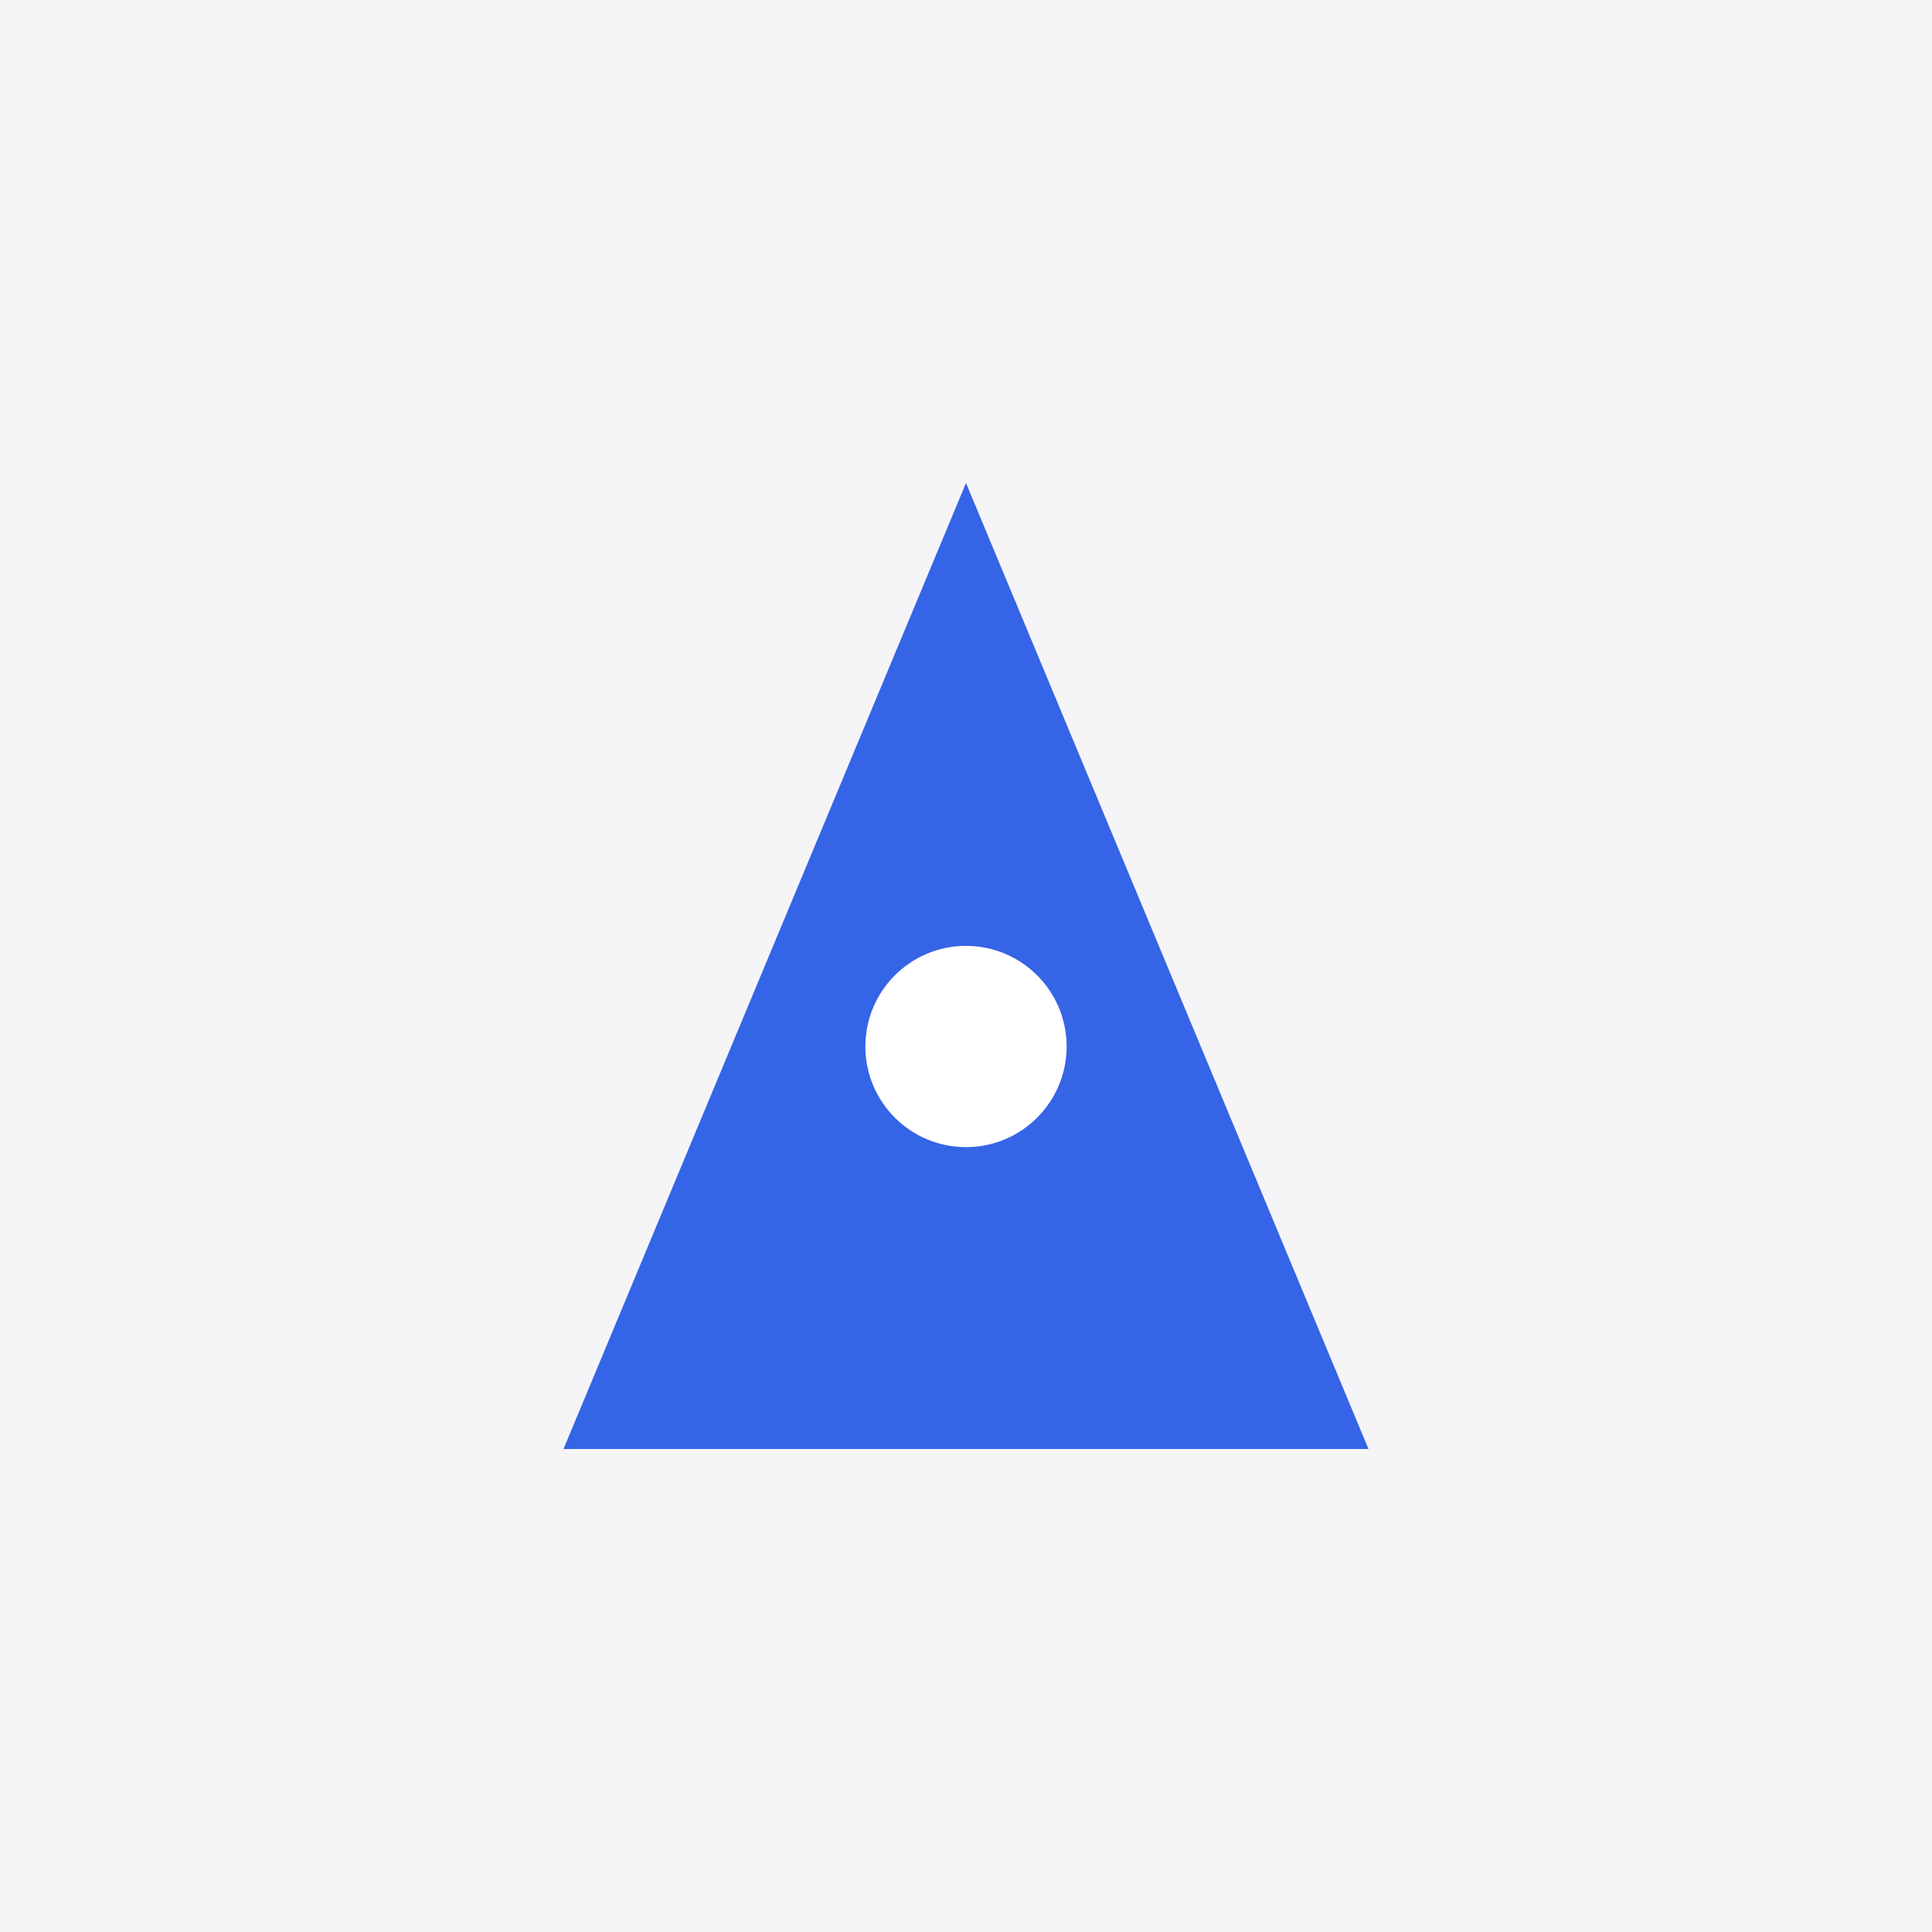
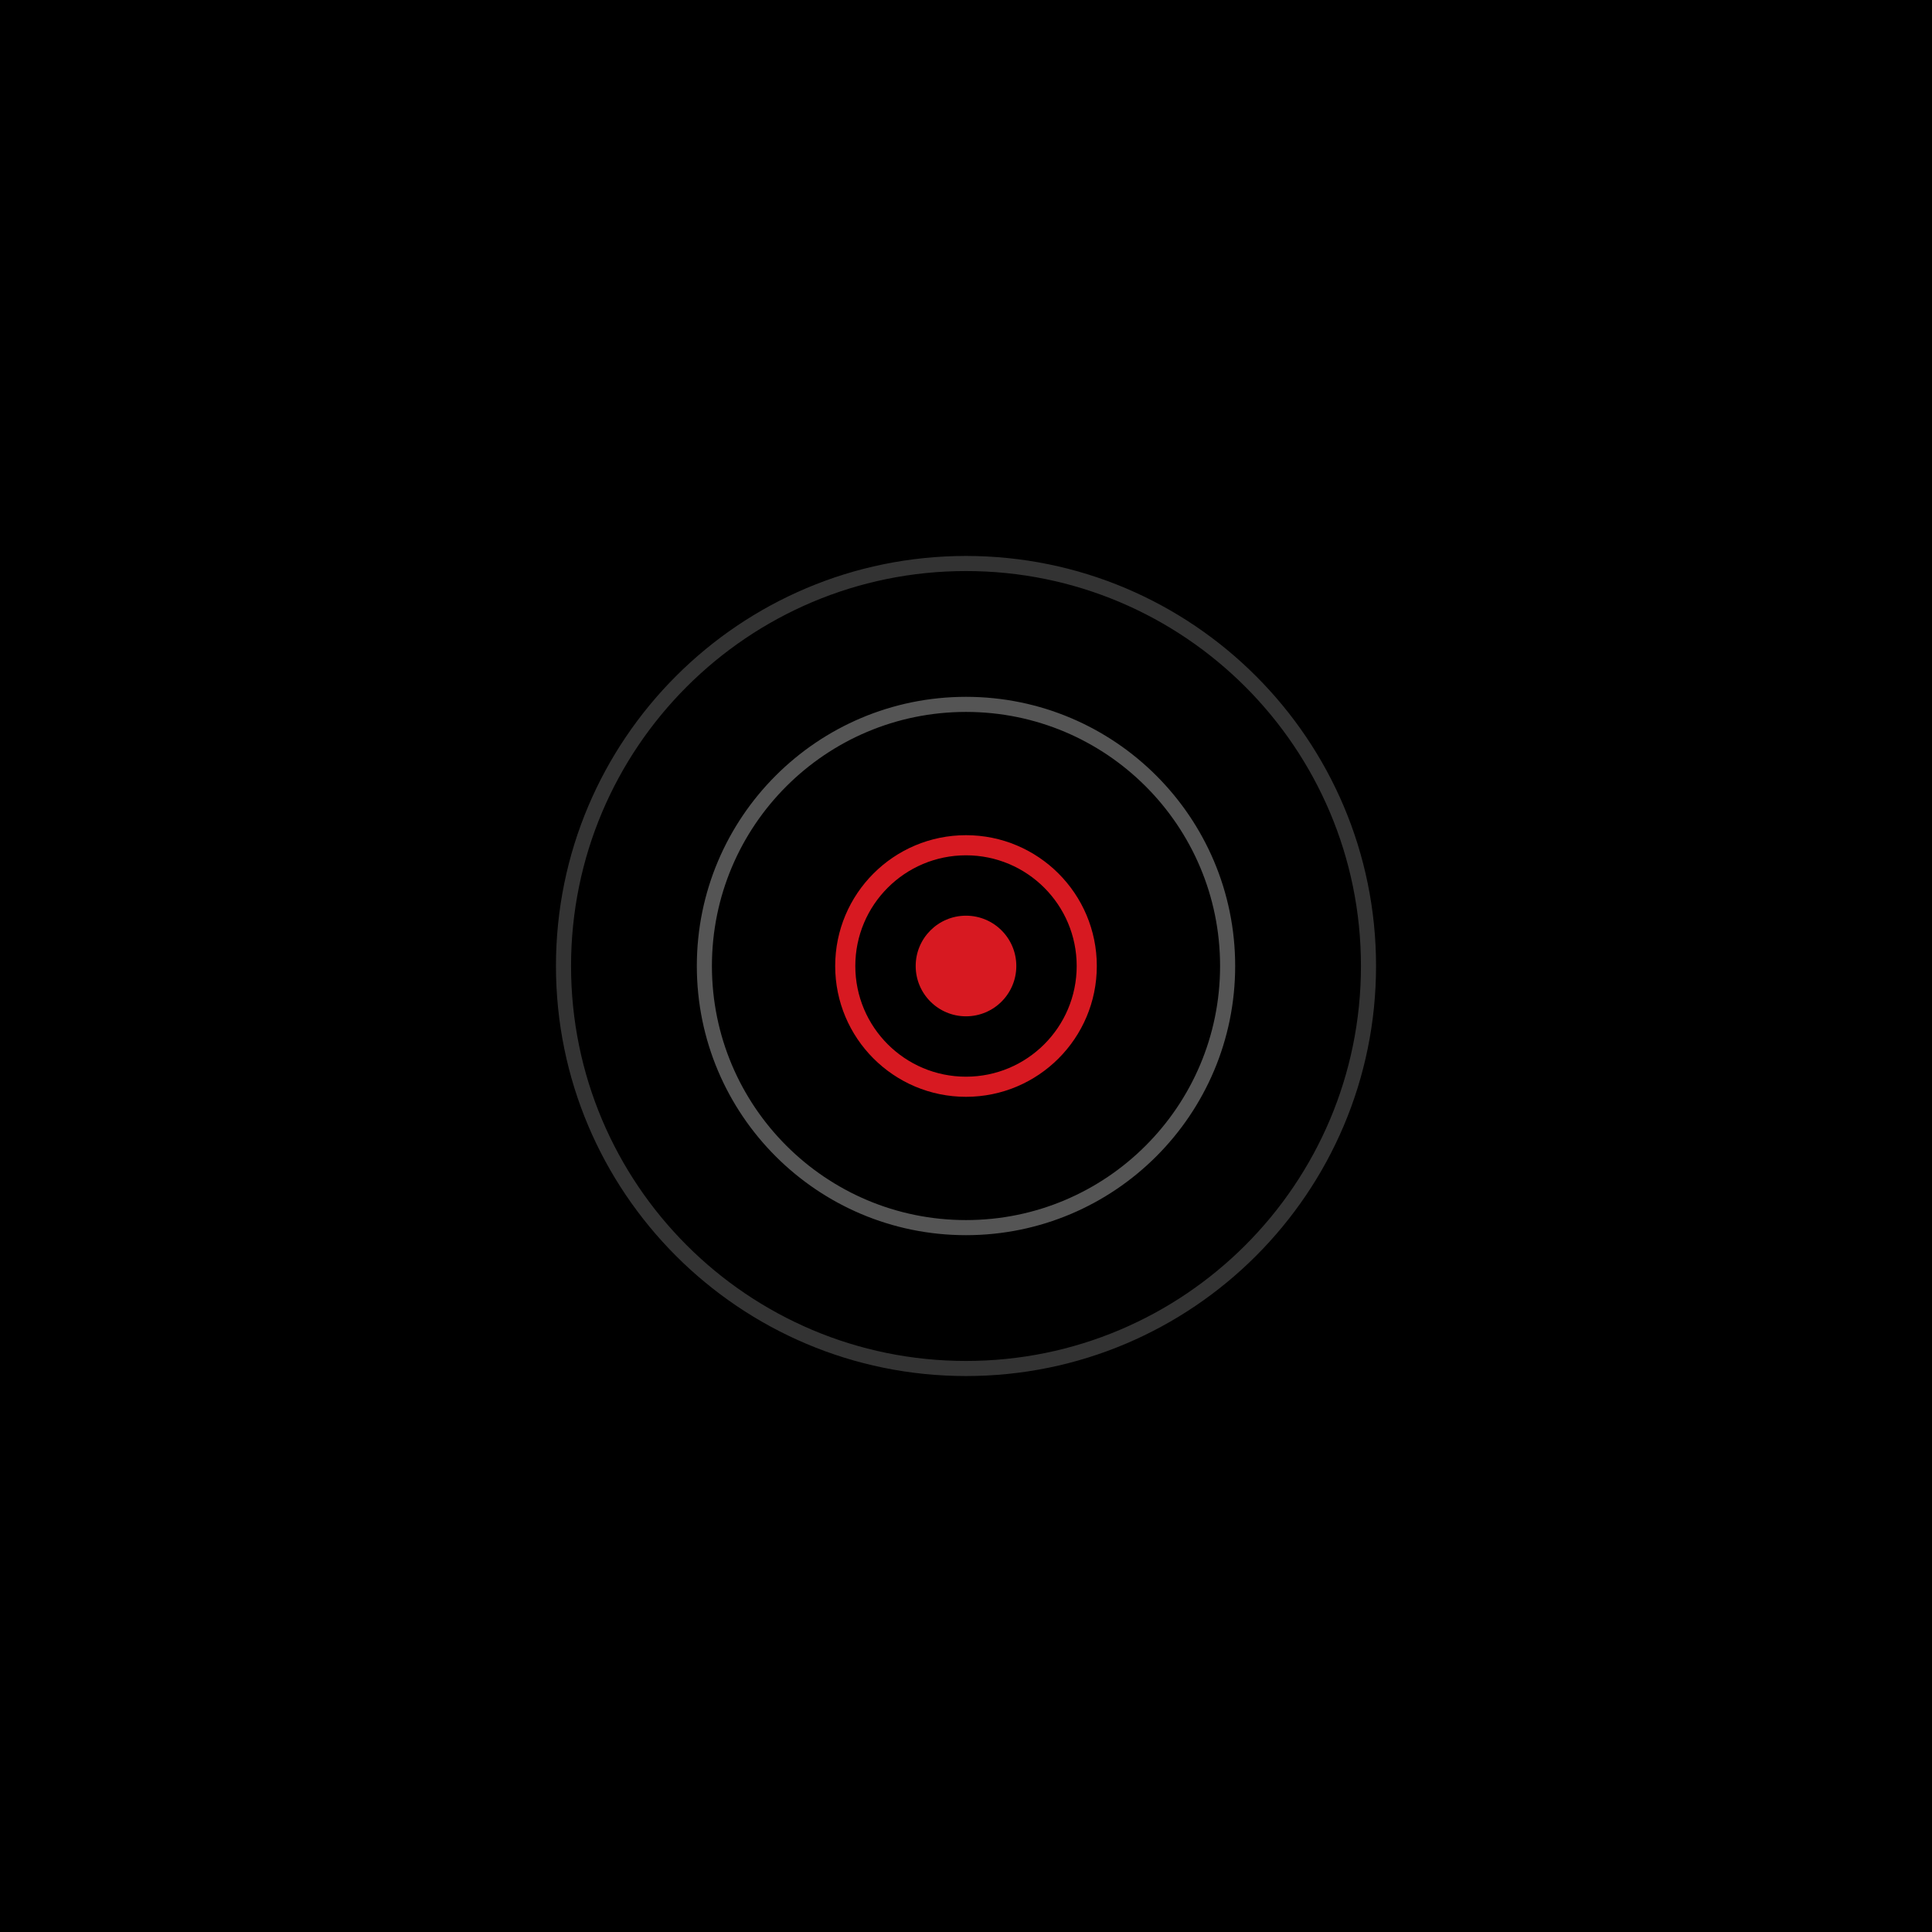
<svg xmlns="http://www.w3.org/2000/svg" width="192" height="192" viewBox="0 0 192 192" fill="none">
-   <rect width="192" height="192" fill="#F5F5F7" />
-   <path d="M96 48L56 144h80L96 48z" fill="url(#g)" />
-   <circle cx="96" cy="104" r="10" fill="#fff" />
-   <defs>
-     <linearGradient id="g" x1="56" y1="144" x2="136" y2="48">
-       <stop stop-color="#007AFF" />
-       <stop offset="1" stop-color="#5856D6" />
-     </linearGradient>
-   </defs>
+   <rect width="192" height="192" fill="#000" />
+   <circle cx="96" cy="96" r="40" stroke="#333" stroke-width="1.5" />
+   <circle cx="96" cy="96" r="26" stroke="#555" stroke-width="1.5" />
+   <circle cx="96" cy="96" r="12" stroke="#D71921" stroke-width="2" />
+   <circle cx="96" cy="96" r="5" fill="#D71921" />
</svg>
